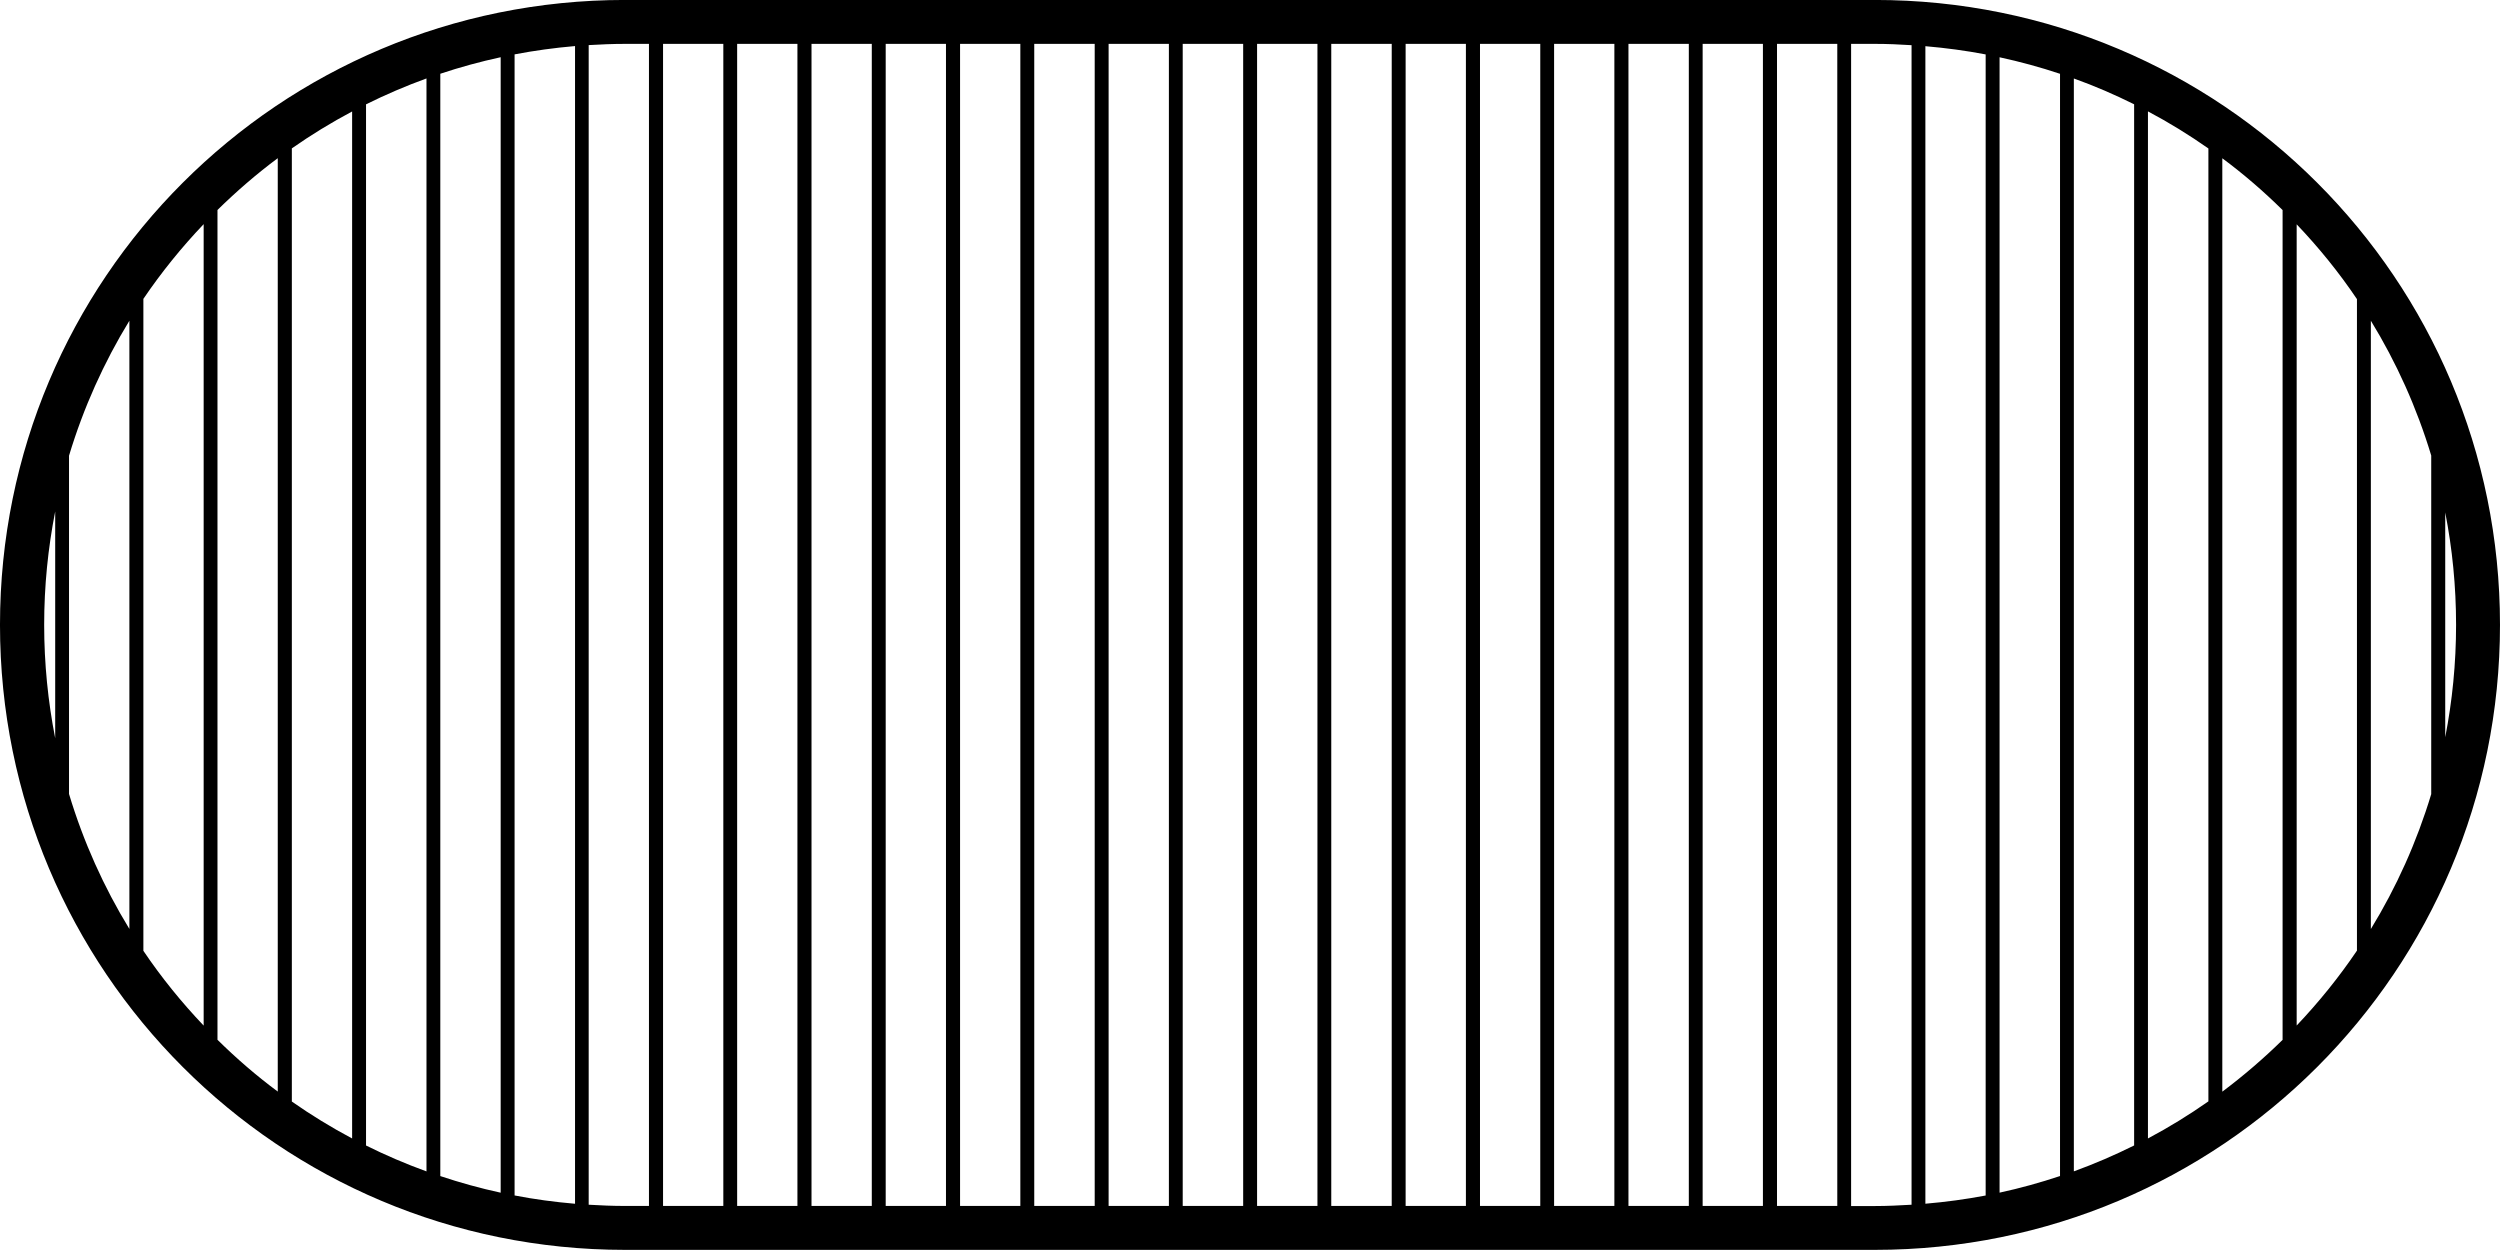
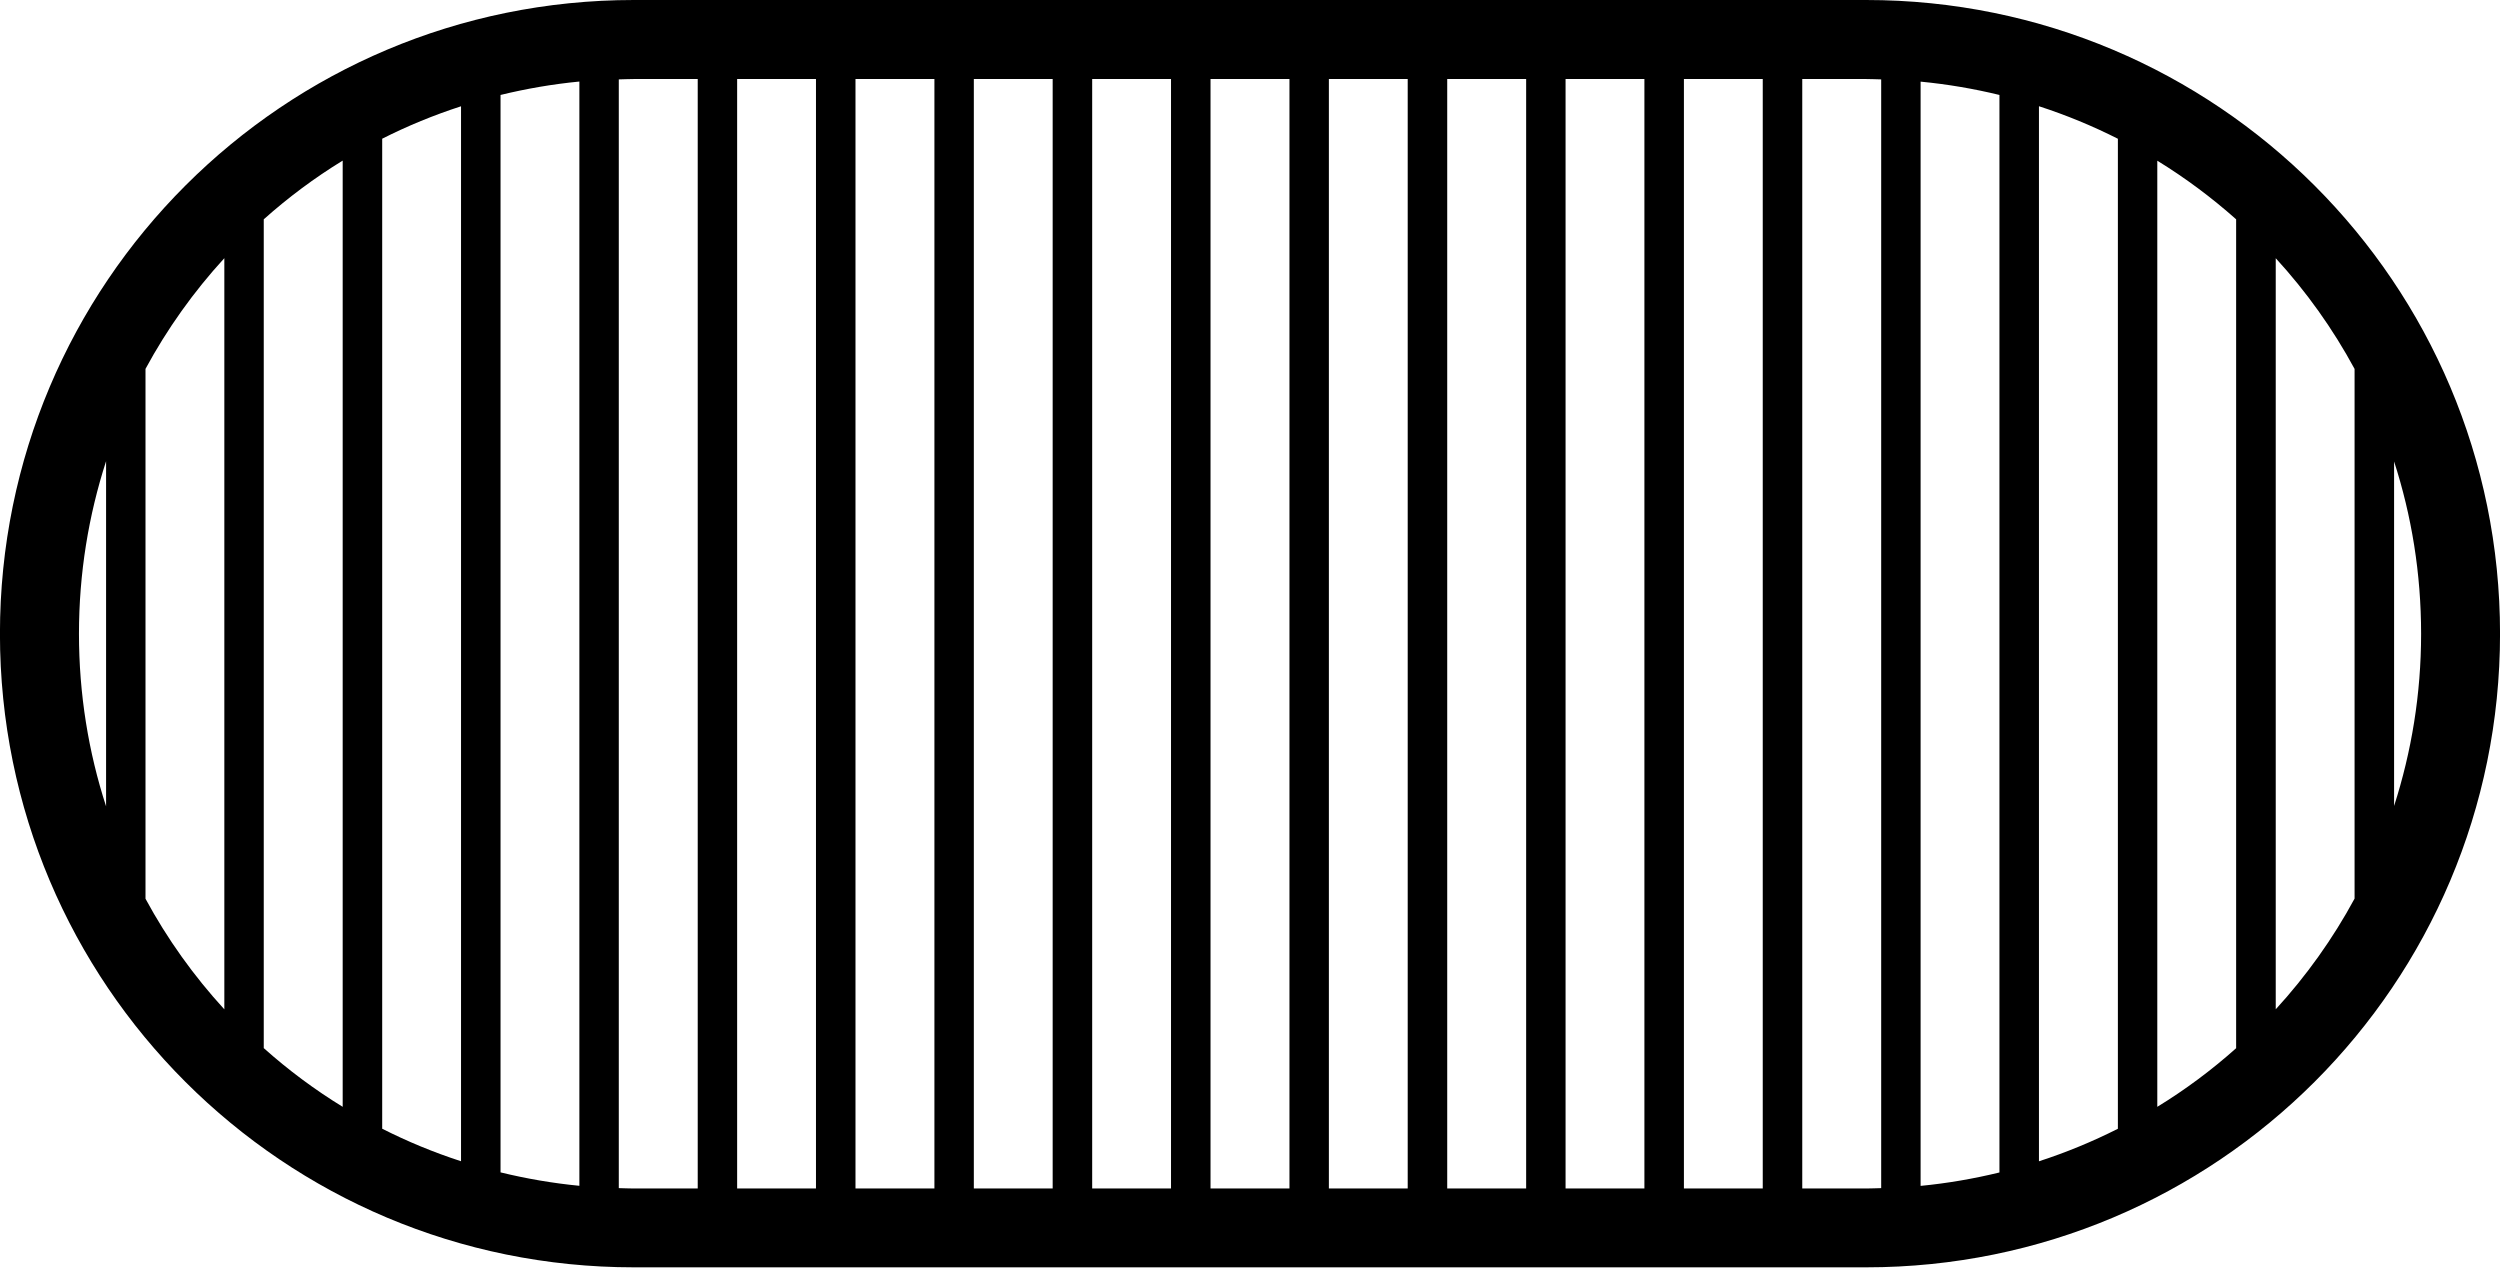
- <svg xmlns="http://www.w3.org/2000/svg" width="28.576mm" height="14.287mm" viewBox="0 0 28.576 14.287" version="1.1" id="svg8">
+ <svg xmlns="http://www.w3.org/2000/svg" width="26.828mm" height="13.6mm" viewBox="0 0 26.828 13.6" version="1.1" id="svg8">
  <defs id="defs2" />
-   <g id="layer1" transform="translate(-135.8701,-187.2285)">
-     <path class="shape" id="path2749" style="color:#000000;font-style:normal;font-variant:normal;font-weight:normal;font-stretch:normal;font-size:medium;line-height:normal;font-family:sans-serif;font-variant-ligatures:normal;font-variant-position:normal;font-variant-caps:normal;font-variant-numeric:normal;font-variant-alternates:normal;font-variant-east-asian:normal;font-feature-settings:normal;font-variation-settings:normal;text-indent:0;text-align:start;text-decoration:none;text-decoration-line:none;text-decoration-style:solid;text-decoration-color:#000000;letter-spacing:normal;word-spacing:normal;text-transform:none;writing-mode:lr-tb;direction:ltr;text-orientation:mixed;dominant-baseline:auto;baseline-shift:baseline;text-anchor:start;white-space:normal;shape-padding:0;shape-margin:0;inline-size:0;clip-rule:nonzero;display:inline;overflow:visible;visibility:visible;isolation:auto;mix-blend-mode:normal;color-interpolation:sRGB;color-interpolation-filters:linearRGB;solid-color:#000000;solid-opacity:1;vector-effect:none;fill:#000000;fill-opacity:1;fill-rule:nonzero;stroke:none;stroke-width:1;stroke-linecap:butt;stroke-linejoin:miter;stroke-miterlimit:4;stroke-dasharray:none;stroke-dashoffset:0;stroke-opacity:1;color-rendering:auto;image-rendering:auto;shape-rendering:auto;text-rendering:auto;enable-background:accumulate;stop-color:#000000" d="m 143.014,187.228 c -3.953,0 -7.144,3.189 -7.144,7.143 0,3.953 3.191,7.144 7.144,7.144 h 14.287 c 3.953,0 7.145,-3.191 7.145,-7.144 0,-3.953 -3.191,-7.143 -7.145,-7.143 z m 0,0.502 h 0.274 v 13.283 h -0.274 c -0.14,0 -0.278,-0.006 -0.415,-0.014 V 187.744 c 0.137,-0.008 0.275,-0.014 0.415,-0.014 z m 0.435,0 h 0.689 v 13.283 h -0.689 z m 0.847,0 h 0.689 v 13.283 h -0.689 z m 0.85,0 h 0.689 v 13.283 h -0.689 z m 0.848,0 h 0.689 v 13.283 h -0.689 z m 0.85,0 h 0.689 v 13.283 h -0.689 z m 0.848,0 h 0.691 v 13.283 h -0.691 z m 0.85,0 h 0.689 v 13.283 h -0.689 z m 0.847,0 h 0.691 v 13.283 h -0.691 z m 0.85,0 h 0.69 v 13.283 h -0.69 z m 0.848,0 h 0.691 v 13.283 h -0.691 z m 0.85,0 h 0.689 v 13.283 h -0.689 z m 0.85,0 h 0.689 v 13.283 h -0.689 z m 0.847,0 h 0.689 v 13.283 h -0.689 z m 0.85,0 h 0.69 v 13.283 h -0.69 z m 0.848,0 h 0.689 v 13.283 h -0.689 z m 0.85,0 h 0.689 v 13.283 h -0.689 z m 0.847,0 h 0.274 c 0.14,0 0.279,0.006 0.417,0.015 v 13.254 c -0.138,0.008 -0.277,0.015 -0.417,0.015 h -0.274 z m -14.586,0.026 v 13.232 c -0.234,-0.02 -0.465,-0.051 -0.691,-0.095 v -13.043 c 0.226,-0.043 0.457,-0.075 0.691,-0.095 z m 15.435,5.3e-4 c 0.234,0.02 0.464,0.051 0.689,0.094 v 13.043 c -0.226,0.043 -0.456,0.074 -0.689,0.094 z m -16.285,0.126 v 12.979 c -0.235,-0.051 -0.465,-0.115 -0.69,-0.19 v -12.6 c 0.225,-0.075 0.455,-0.138 0.69,-0.189 z m 17.133,5.3e-4 c 0.235,0.051 0.466,0.114 0.691,0.189 v 12.599 c -0.225,0.075 -0.456,0.139 -0.691,0.19 z m -17.981,0.242 v 12.493 c -0.237,-0.086 -0.468,-0.185 -0.691,-0.296 v -11.901 c 0.224,-0.111 0.454,-0.21 0.691,-0.296 z m 18.83,5.3e-4 c 0.237,0.085 0.466,0.184 0.689,0.295 v 11.901 c -0.223,0.111 -0.453,0.21 -0.689,0.296 z m -19.68,0.376 v 11.74 c -0.239,-0.127 -0.469,-0.268 -0.689,-0.422 v -10.895 c 0.22,-0.154 0.45,-0.295 0.689,-0.422 z m 20.527,0 c 0.24,0.127 0.47,0.269 0.691,0.424 v 10.892 c -0.221,0.155 -0.452,0.297 -0.691,0.424 z m -21.377,0.536 v 10.668 c -0.244,-0.181 -0.473,-0.379 -0.689,-0.592 v -9.485 c 0.216,-0.212 0.446,-0.411 0.689,-0.592 z m 22.227,0 c 0.244,0.181 0.473,0.379 0.689,0.592 v 9.485 c -0.216,0.212 -0.446,0.41 -0.689,0.592 z m -23.074,0.753 v 9.161 c -0.252,-0.265 -0.484,-0.551 -0.689,-0.855 v -7.452 c 0.206,-0.304 0.437,-0.589 0.689,-0.854 z m 23.924,0.002 c 0.252,0.265 0.484,0.55 0.689,0.855 v 7.447 c -0.206,0.305 -0.437,0.59 -0.689,0.856 z m -24.773,1.102 v 6.952 c -0.292,-0.477 -0.525,-0.995 -0.69,-1.543 v -3.866 c 0.165,-0.548 0.398,-1.065 0.69,-1.543 z m 25.621,0 c 0.292,0.477 0.525,0.994 0.69,1.541 v 3.87 c -0.165,0.547 -0.398,1.065 -0.69,1.542 z m -26.469,2.18 v 2.592 c -0.082,-0.419 -0.126,-0.852 -0.126,-1.296 0,-0.444 0.044,-0.877 0.126,-1.296 z m 27.319,0.011 c 0.081,0.415 0.124,0.845 0.124,1.285 0,0.44 -0.043,0.869 -0.124,1.285 z" />
+   <g id="layer1" transform="translate(-100.9266,-161.025)">
+     <path class="shape" id="path5298" style="fill:#000000;fill-opacity:1;stroke:none;stroke-width:0.423;stroke-linecap:square;stroke-miterlimit:4;stroke-dasharray:none;stroke-opacity:1;paint-order:markers fill stroke;stop-color:#000000" d="m 107.729,161.025 c -3.761,0 -6.803,3.041 -6.803,6.801 0,3.76 3.041,6.799 6.803,6.799 h 13.223 c 3.761,0 6.803,-3.039 6.803,-6.799 0,-3.76 -3.042,-6.801 -6.803,-6.801 z m 0,0.848 h 0.685 v 11.906 h -0.685 c -0.054,0 -0.108,-0.003 -0.162,-0.004 v -11.898 c 0.054,-0.001 0.108,-0.004 0.162,-0.004 z m 1.108,0 h 0.846 v 11.906 h -0.846 z m 1.27,0 h 0.847 v 11.906 h -0.847 z m 1.27,0 h 0.846 v 11.906 h -0.846 z m 1.27,0 h 0.846 v 11.906 h -0.846 z m 1.27,0 h 0.847 v 11.906 h -0.847 z m 1.27,0 h 0.846 v 11.906 h -0.846 z m 1.27,0 h 0.847 v 11.906 h -0.847 z m 1.27,0 h 0.846 v 11.906 h -0.846 z m 1.27,0 h 0.846 v 11.906 h -0.846 z m 1.27,0 h 0.685 c 0.054,0 0.108,0.003 0.162,0.004 v 11.898 c -0.054,0.001 -0.107,0.004 -0.162,0.004 h -0.685 z m -13.123,0.028 v 11.849 c -0.289,-0.028 -0.571,-0.077 -0.846,-0.144 v -11.562 c 0.275,-0.067 0.557,-0.116 0.846,-0.144 z m 14.393,0 c 0.289,0.028 0.571,0.076 0.846,0.143 v 11.563 c -0.275,0.067 -0.558,0.116 -0.846,0.144 z m 1.27,0.264 c 0.293,0.095 0.576,0.212 0.847,0.349 v 10.624 c -0.271,0.137 -0.554,0.254 -0.847,0.349 z m -16.933,5.1e-4 v 11.321 c -0.293,-0.095 -0.576,-0.212 -0.846,-0.349 v -10.624 c 0.271,-0.137 0.553,-0.253 0.846,-0.348 z m -1.27,0.584 v 10.153 c -0.302,-0.185 -0.585,-0.396 -0.847,-0.63 v -8.894 c 0.262,-0.234 0.545,-0.445 0.847,-0.63 z m 19.473,0 c 0.301,0.185 0.584,0.396 0.846,0.629 v 8.895 c -0.262,0.234 -0.545,0.445 -0.846,0.629 z m -20.743,1.046 v 8.061 c -0.328,-0.358 -0.613,-0.756 -0.846,-1.187 v -5.686 c 0.233,-0.431 0.518,-0.83 0.846,-1.188 z m 22.014,5e-4 c 0.328,0.358 0.613,0.757 0.846,1.188 v 5.684 c -0.233,0.431 -0.518,0.83 -0.846,1.188 z m -23.283,2.178 v 3.704 c -0.189,-0.582 -0.291,-1.204 -0.291,-1.852 0,-0.648 0.103,-1.27 0.291,-1.852 z m 24.553,0.003 c 0.188,0.581 0.29,1.202 0.29,1.849 0,0.647 -0.103,1.267 -0.29,1.848 z" />
  </g>
</svg>
